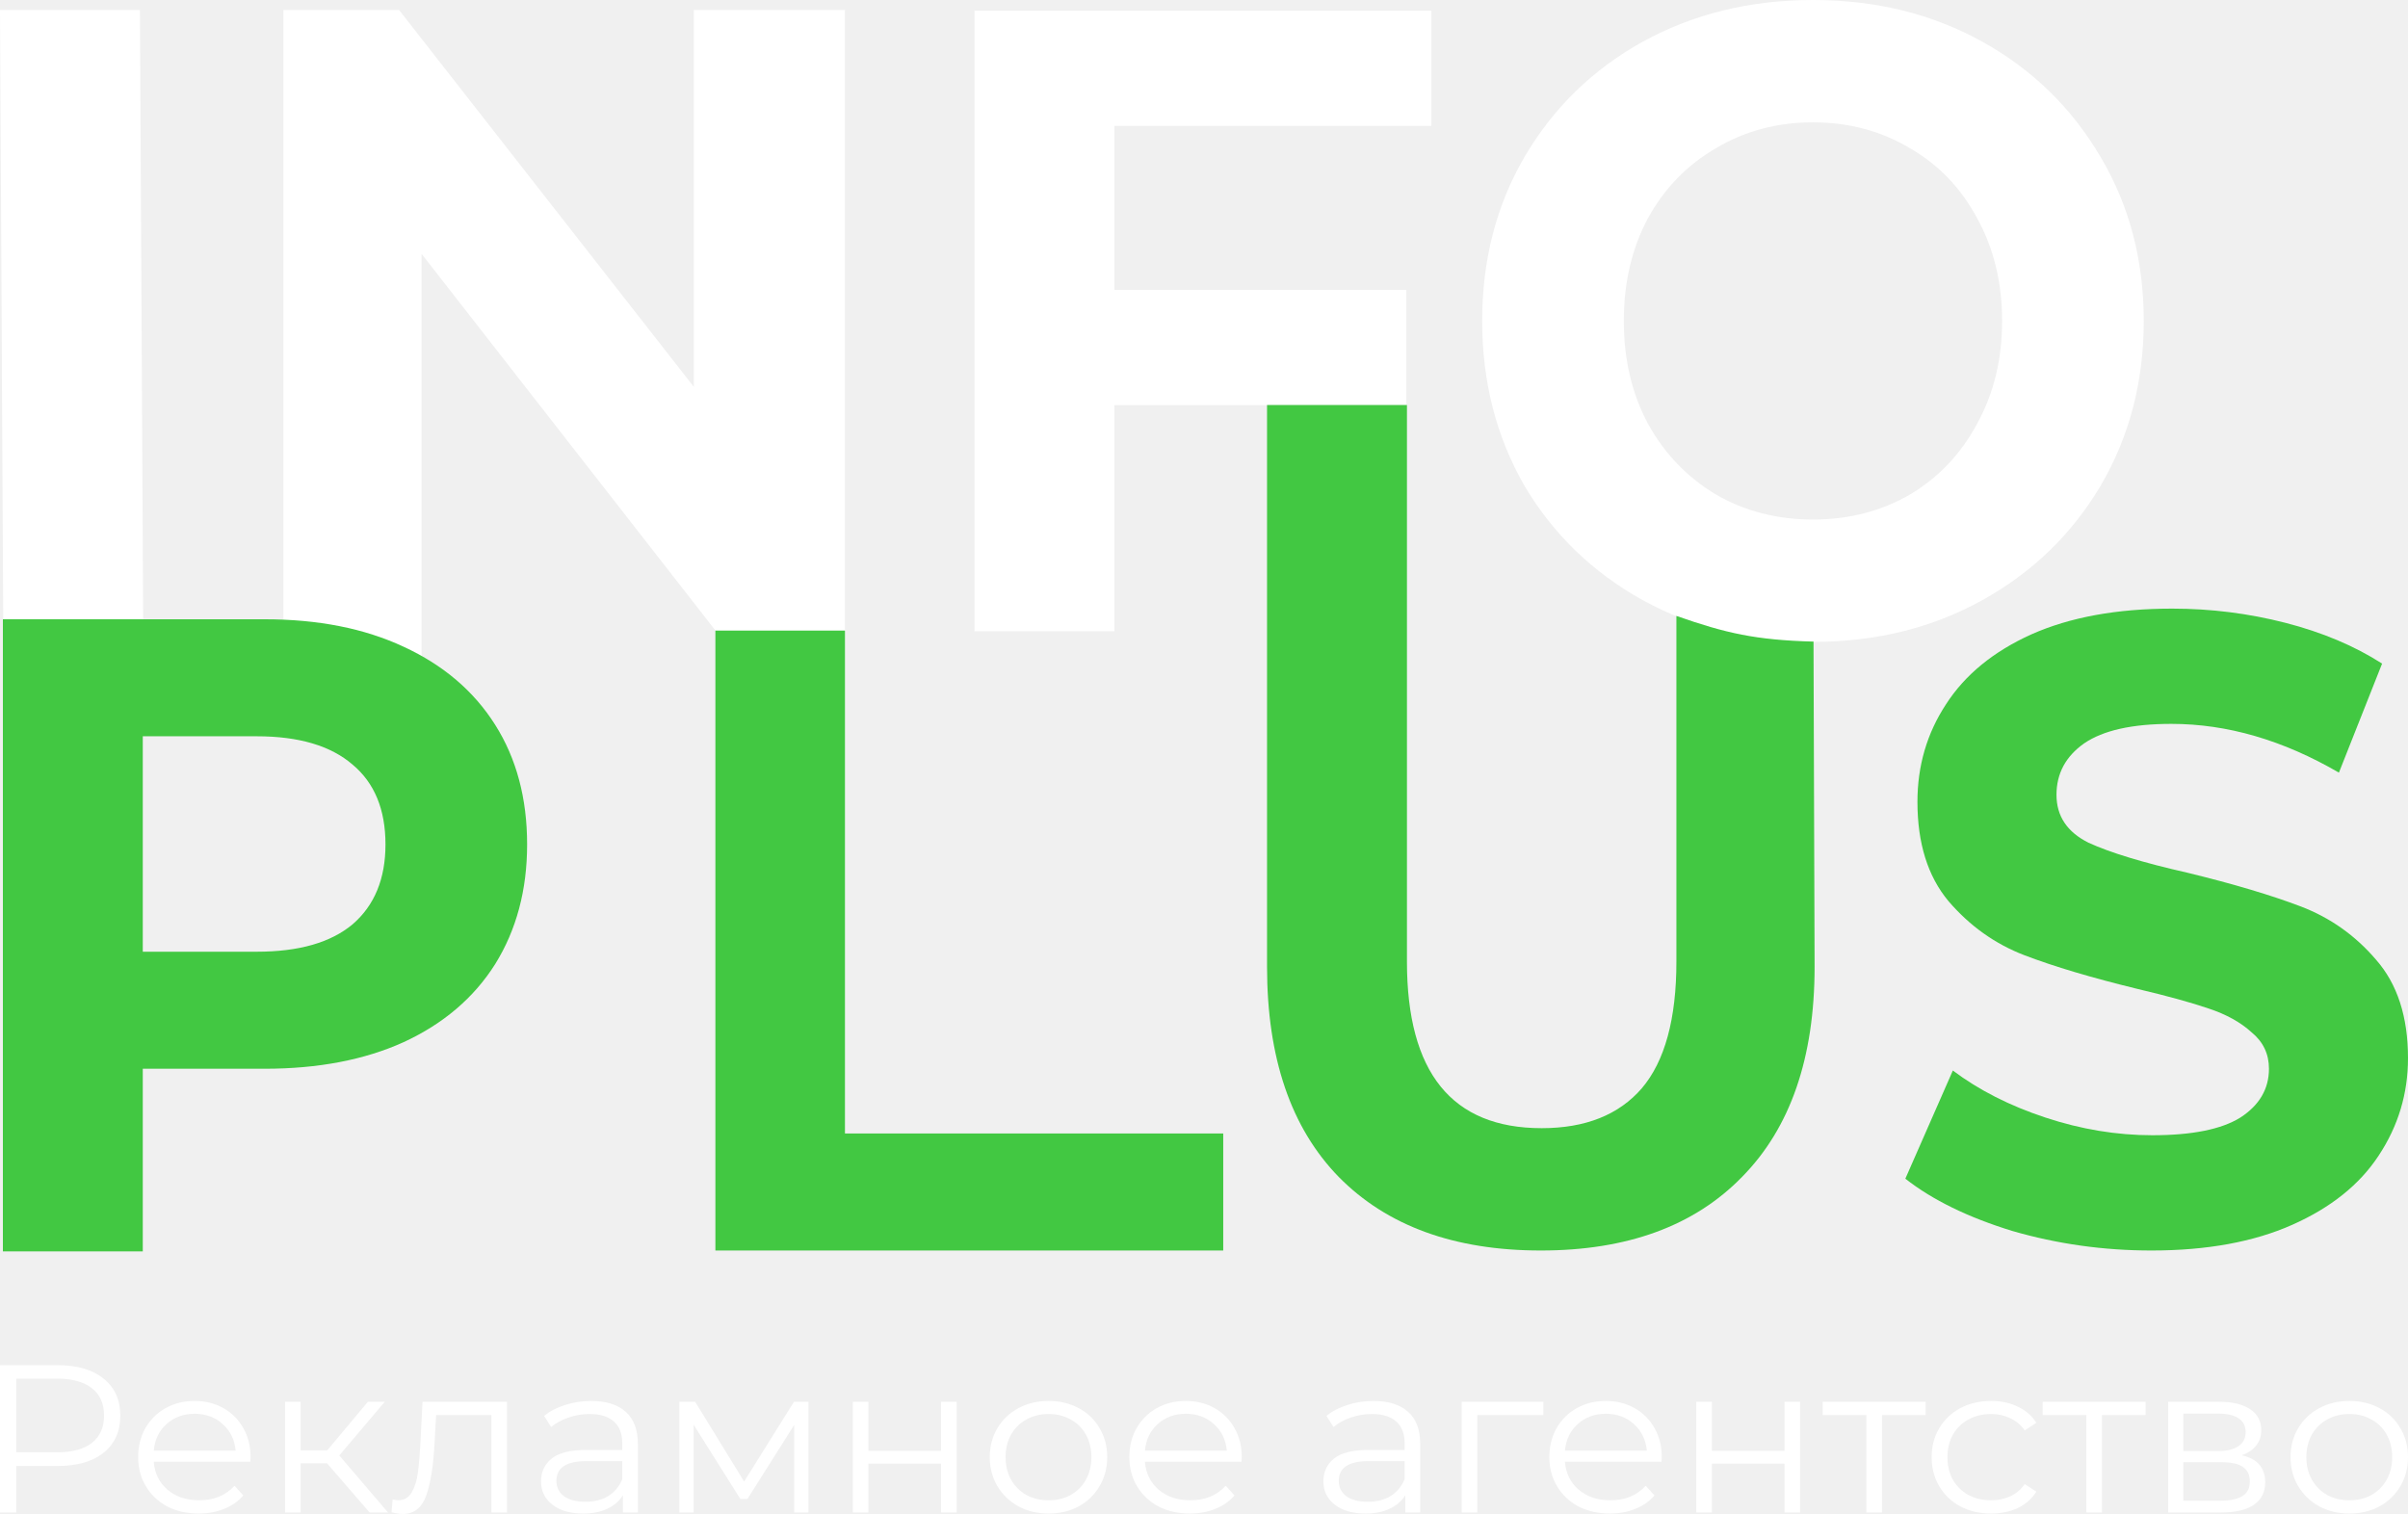
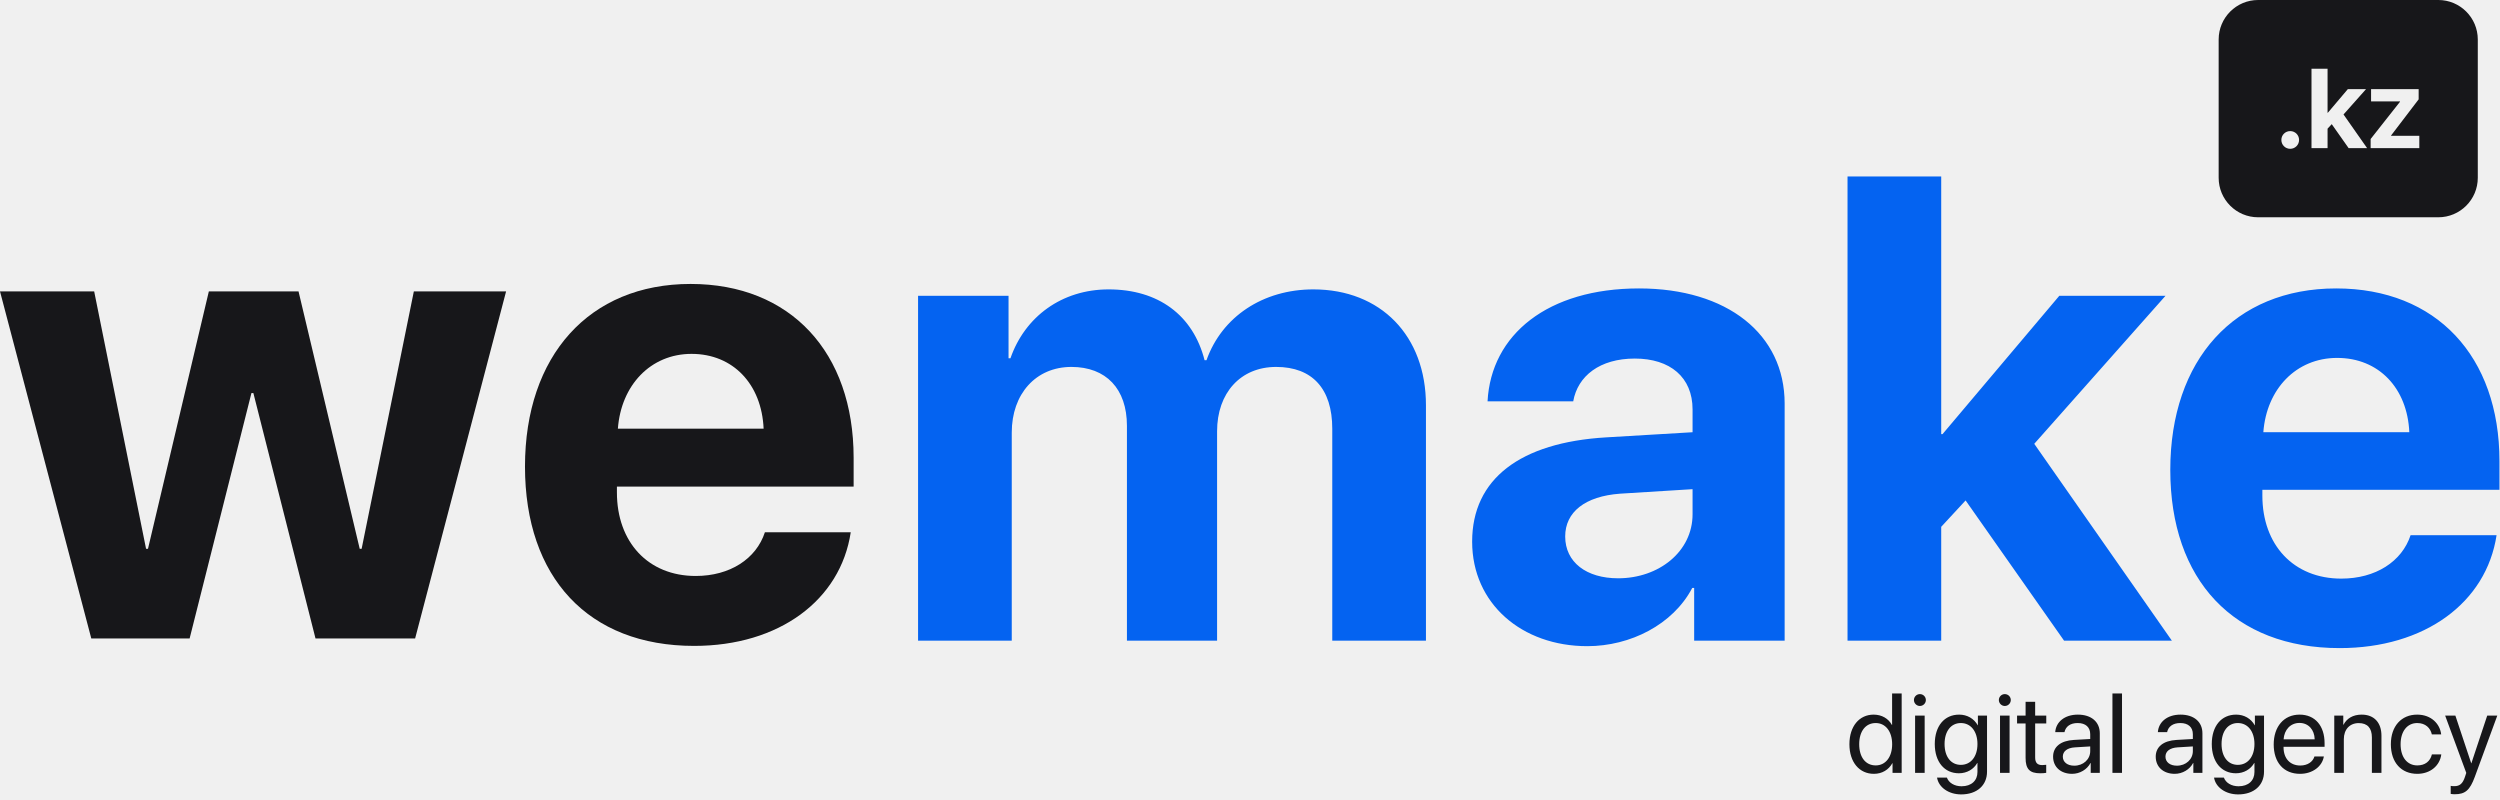
- <svg xmlns="http://www.w3.org/2000/svg" width="132" height="83" viewBox="0 0 132 83" fill="none">
-   <path d="M0 0.55H7.67L7.851 34.606H0.181L0 0.55Z" fill="white" />
-   <path d="M46.317 0.55V34.574H39.225L23.11 13.917V37.004H15.534V0.55H21.878L38.032 21.207V0.55H46.317Z" fill="white" />
-   <path d="M61.089 6.902V15.894H77.091V22.212H61.089V34.606H53.419V0.583H78.463V6.902H61.089Z" fill="white" />
-   <path d="M99.382 35.19C95.941 35.19 92.832 34.428 90.055 32.905C87.309 31.382 85.147 29.292 83.569 26.635C82.022 23.946 81.249 20.932 81.249 17.595C81.249 14.257 82.022 11.26 83.569 8.603C85.147 5.914 87.309 3.807 90.055 2.284C92.832 0.761 95.941 0 99.382 0C102.822 0 105.915 0.761 108.661 2.284C111.407 3.807 113.569 5.914 115.147 8.603C116.725 11.26 117.514 14.257 117.514 17.595C117.514 20.932 116.725 23.946 115.147 26.635C113.569 29.292 111.407 31.382 108.661 32.905C105.915 34.428 102.822 35.19 99.382 35.19ZM99.382 28.482C101.338 28.482 103.106 28.029 104.684 27.121C106.262 26.182 107.493 24.886 108.377 23.233C109.292 21.58 109.75 19.701 109.75 17.595C109.75 15.489 109.292 13.609 108.377 11.957C107.493 10.304 106.262 9.024 104.684 8.117C103.106 7.177 101.338 6.707 99.382 6.707C97.425 6.707 95.657 7.177 94.079 8.117C92.501 9.024 91.254 10.304 90.339 11.957C89.455 13.609 89.013 15.489 89.013 17.595C89.013 19.701 89.455 21.58 90.339 23.233C91.254 24.886 92.501 26.182 94.079 27.121C95.657 28.029 97.425 28.482 99.382 28.482Z" fill="white" />
-   <path d="M14.503 33.95C17.438 33.95 19.979 34.452 22.125 35.456C24.303 36.461 25.976 37.887 27.143 39.734C28.311 41.581 28.895 43.768 28.895 46.295C28.895 48.79 28.311 50.977 27.143 52.857C25.976 54.704 24.303 56.129 22.125 57.134C19.979 58.106 17.438 58.592 14.503 58.592H7.827V68.604H0.158V33.95H14.503ZM14.077 52.176C16.381 52.176 18.133 51.674 19.332 50.67C20.531 49.633 21.131 48.175 21.131 46.295C21.131 44.383 20.531 42.925 19.332 41.921C18.133 40.884 16.381 40.365 14.077 40.365H7.827V52.176H14.077Z" fill="#42C842" />
-   <path d="M39.216 34.571H46.318V62.14H67.054V68.556H39.216V34.571Z" fill="#42C842" />
-   <path d="M84.463 68.556C79.729 68.556 76.036 67.211 73.385 64.522C70.765 61.832 69.456 57.993 69.456 53.003V22.206H77.125V52.711C77.125 58.803 79.587 61.849 84.511 61.849C86.909 61.849 88.74 61.12 90.002 59.661C91.265 58.171 91.896 55.854 91.896 52.711V33.766C94.61 34.717 96.246 35.09 99.412 35.174L99.471 53.003C99.471 57.993 98.145 61.832 95.494 64.522C92.875 67.211 89.198 68.556 84.463 68.556Z" fill="#42C842" />
-   <path d="M117.939 68.556C115.319 68.556 112.779 68.2 110.317 67.487C107.887 66.741 105.93 65.785 104.446 64.619L107.05 58.689C108.47 59.759 110.159 60.617 112.116 61.265C114.073 61.913 116.03 62.237 117.986 62.237C120.164 62.237 121.774 61.913 122.815 61.265C123.857 60.585 124.378 59.694 124.378 58.592C124.378 57.782 124.062 57.118 123.431 56.599C122.831 56.048 122.042 55.611 121.064 55.287C120.117 54.963 118.823 54.606 117.182 54.218C114.657 53.602 112.589 52.986 110.98 52.371C109.37 51.755 107.981 50.767 106.813 49.406C105.677 48.045 105.109 46.23 105.109 43.962C105.109 41.986 105.63 40.203 106.671 38.616C107.713 36.995 109.275 35.716 111.358 34.776C113.473 33.836 116.045 33.366 119.075 33.366C121.19 33.366 123.257 33.626 125.277 34.144C127.297 34.663 129.065 35.408 130.58 36.38L128.213 42.358C125.151 40.576 122.09 39.685 119.028 39.685C116.882 39.685 115.288 40.041 114.246 40.754C113.236 41.467 112.731 42.407 112.731 43.573C112.731 44.74 113.315 45.615 114.483 46.198C115.682 46.749 117.497 47.3 119.928 47.85C122.453 48.466 124.52 49.082 126.13 49.697C127.739 50.313 129.112 51.285 130.248 52.614C131.416 53.942 132 55.741 132 58.009C132 59.953 131.464 61.735 130.39 63.355C129.349 64.943 127.771 66.207 125.656 67.147C123.541 68.086 120.969 68.556 117.939 68.556Z" fill="#42C842" />
-   <path d="M3.153 74.842C4.228 74.842 5.071 75.088 5.681 75.581C6.29 76.073 6.595 76.75 6.595 77.611C6.595 78.473 6.29 79.15 5.681 79.642C5.071 80.127 4.228 80.369 3.153 80.369H0.891V82.919H0V74.842H3.153ZM3.129 79.619C3.964 79.619 4.601 79.446 5.043 79.1C5.484 78.746 5.705 78.25 5.705 77.611C5.705 76.957 5.484 76.457 5.043 76.111C4.601 75.757 3.964 75.581 3.129 75.581H0.891V79.619H3.129Z" fill="white" />
-   <path d="M13.723 80.138H8.428C8.476 80.769 8.729 81.281 9.186 81.673C9.643 82.058 10.221 82.25 10.919 82.25C11.312 82.25 11.673 82.185 12.002 82.054C12.331 81.915 12.616 81.715 12.857 81.454L13.338 81.985C13.057 82.308 12.704 82.554 12.279 82.723C11.862 82.892 11.4 82.977 10.895 82.977C10.245 82.977 9.667 82.846 9.162 82.585C8.664 82.315 8.275 81.946 7.994 81.477C7.714 81.008 7.573 80.477 7.573 79.885C7.573 79.292 7.706 78.761 7.97 78.292C8.243 77.823 8.612 77.457 9.078 77.196C9.551 76.934 10.081 76.804 10.666 76.804C11.252 76.804 11.777 76.934 12.243 77.196C12.708 77.457 13.073 77.823 13.338 78.292C13.603 78.754 13.735 79.284 13.735 79.885L13.723 80.138ZM10.666 77.507C10.056 77.507 9.543 77.696 9.126 78.073C8.717 78.442 8.484 78.927 8.428 79.527H12.917C12.861 78.927 12.624 78.442 12.207 78.073C11.797 77.696 11.284 77.507 10.666 77.507Z" fill="white" />
-   <path d="M17.925 80.219H16.481V82.919H15.627V76.85H16.481V79.515H17.937L20.164 76.85H21.09L18.599 79.792L21.271 82.919H20.26L17.925 80.219Z" fill="white" />
-   <path d="M27.795 76.85V82.919H26.94V77.577H23.907L23.823 79.077C23.759 80.338 23.607 81.308 23.366 81.985C23.125 82.662 22.696 83 22.078 83C21.91 83 21.705 82.969 21.464 82.908L21.524 82.204C21.669 82.235 21.769 82.25 21.825 82.25C22.154 82.25 22.403 82.104 22.572 81.811C22.74 81.519 22.852 81.158 22.909 80.727C22.965 80.296 23.013 79.727 23.053 79.019L23.161 76.85H27.795Z" fill="white" />
-   <path d="M32.402 76.804C33.229 76.804 33.862 77.004 34.304 77.404C34.745 77.796 34.966 78.381 34.966 79.158V82.919H34.147V81.973C33.955 82.288 33.67 82.535 33.293 82.712C32.924 82.888 32.482 82.977 31.969 82.977C31.263 82.977 30.701 82.815 30.284 82.492C29.867 82.169 29.658 81.742 29.658 81.212C29.658 80.696 29.851 80.281 30.236 79.965C30.629 79.65 31.251 79.492 32.101 79.492H34.111V79.123C34.111 78.6 33.959 78.204 33.654 77.934C33.349 77.657 32.904 77.519 32.318 77.519C31.917 77.519 31.532 77.584 31.163 77.715C30.794 77.838 30.477 78.011 30.212 78.234L29.827 77.623C30.148 77.361 30.533 77.161 30.982 77.023C31.431 76.877 31.905 76.804 32.402 76.804ZM32.101 82.331C32.583 82.331 32.996 82.227 33.341 82.019C33.686 81.804 33.943 81.496 34.111 81.096V80.104H32.125C31.042 80.104 30.501 80.465 30.501 81.188C30.501 81.542 30.641 81.823 30.922 82.031C31.203 82.231 31.596 82.331 32.101 82.331Z" fill="white" />
-   <path d="M44.317 76.85V82.919H43.535V78.119L40.971 82.181H40.586L38.023 78.108V82.919H37.24V76.85H38.107L40.791 81.223L43.523 76.85H44.317Z" fill="white" />
-   <path d="M46.748 76.85H47.603V79.538H51.587V76.85H52.441V82.919H51.587V80.242H47.603V82.919H46.748V76.85Z" fill="white" />
-   <path d="M57.481 82.977C56.872 82.977 56.322 82.846 55.833 82.585C55.343 82.315 54.958 81.946 54.677 81.477C54.396 81.008 54.256 80.477 54.256 79.885C54.256 79.292 54.396 78.761 54.677 78.292C54.958 77.823 55.343 77.457 55.833 77.196C56.322 76.934 56.872 76.804 57.481 76.804C58.091 76.804 58.641 76.934 59.13 77.196C59.62 77.457 60.001 77.823 60.273 78.292C60.554 78.761 60.695 79.292 60.695 79.885C60.695 80.477 60.554 81.008 60.273 81.477C60.001 81.946 59.62 82.315 59.13 82.585C58.641 82.846 58.091 82.977 57.481 82.977ZM57.481 82.25C57.931 82.25 58.332 82.154 58.685 81.962C59.046 81.761 59.327 81.481 59.527 81.119C59.728 80.758 59.828 80.346 59.828 79.885C59.828 79.423 59.728 79.011 59.527 78.65C59.327 78.288 59.046 78.011 58.685 77.819C58.332 77.619 57.931 77.519 57.481 77.519C57.032 77.519 56.627 77.619 56.266 77.819C55.913 78.011 55.632 78.288 55.423 78.65C55.223 79.011 55.123 79.423 55.123 79.885C55.123 80.346 55.223 80.758 55.423 81.119C55.632 81.481 55.913 81.761 56.266 81.962C56.627 82.154 57.032 82.25 57.481 82.25Z" fill="white" />
-   <path d="M68.057 80.138H62.762C62.81 80.769 63.062 81.281 63.52 81.673C63.977 82.058 64.555 82.25 65.253 82.25C65.646 82.25 66.007 82.185 66.336 82.054C66.665 81.915 66.95 81.715 67.191 81.454L67.672 81.985C67.391 82.308 67.038 82.554 66.613 82.723C66.196 82.892 65.734 82.977 65.229 82.977C64.579 82.977 64.001 82.846 63.496 82.585C62.998 82.315 62.609 81.946 62.328 81.477C62.048 81.008 61.907 80.477 61.907 79.885C61.907 79.292 62.04 78.761 62.304 78.292C62.577 77.823 62.946 77.457 63.412 77.196C63.885 76.934 64.415 76.804 65 76.804C65.586 76.804 66.111 76.934 66.577 77.196C67.042 77.457 67.407 77.823 67.672 78.292C67.937 78.754 68.069 79.284 68.069 79.885L68.057 80.138ZM65 77.507C64.39 77.507 63.877 77.696 63.46 78.073C63.05 78.442 62.818 78.927 62.762 79.527H67.251C67.195 78.927 66.958 78.442 66.541 78.073C66.132 77.696 65.618 77.507 65 77.507Z" fill="white" />
-   <path d="M75.289 76.804C76.115 76.804 76.749 77.004 77.19 77.404C77.632 77.796 77.852 78.381 77.852 79.158V82.919H77.034V81.973C76.841 82.288 76.556 82.535 76.179 82.712C75.81 82.888 75.369 82.977 74.856 82.977C74.149 82.977 73.588 82.815 73.171 82.492C72.753 82.169 72.545 81.742 72.545 81.212C72.545 80.696 72.737 80.281 73.122 79.965C73.516 79.65 74.137 79.492 74.988 79.492H76.998V79.123C76.998 78.6 76.845 78.204 76.54 77.934C76.236 77.657 75.79 77.519 75.204 77.519C74.803 77.519 74.418 77.584 74.049 77.715C73.68 77.838 73.363 78.011 73.098 78.234L72.713 77.623C73.034 77.361 73.419 77.161 73.869 77.023C74.318 76.877 74.791 76.804 75.289 76.804ZM74.988 82.331C75.469 82.331 75.882 82.227 76.227 82.019C76.573 81.804 76.829 81.496 76.998 81.096V80.104H75.012C73.929 80.104 73.387 80.465 73.387 81.188C73.387 81.542 73.528 81.823 73.808 82.031C74.089 82.231 74.482 82.331 74.988 82.331Z" fill="white" />
-   <path d="M84.604 77.577H80.981V82.919H80.127V76.85H84.604V77.577Z" fill="white" />
-   <path d="M91.081 80.138H85.786C85.834 80.769 86.087 81.281 86.544 81.673C87.001 82.058 87.579 82.25 88.277 82.25C88.67 82.25 89.031 82.185 89.36 82.054C89.689 81.915 89.974 81.715 90.215 81.454L90.696 81.985C90.415 82.308 90.062 82.554 89.637 82.723C89.22 82.892 88.758 82.977 88.253 82.977C87.603 82.977 87.025 82.846 86.52 82.585C86.022 82.315 85.633 81.946 85.352 81.477C85.072 81.008 84.931 80.477 84.931 79.885C84.931 79.292 85.064 78.761 85.328 78.292C85.601 77.823 85.97 77.457 86.436 77.196C86.909 76.934 87.439 76.804 88.024 76.804C88.61 76.804 89.135 76.934 89.601 77.196C90.066 77.457 90.431 77.823 90.696 78.292C90.961 78.754 91.093 79.284 91.093 79.885L91.081 80.138ZM88.024 77.507C87.415 77.507 86.901 77.696 86.484 78.073C86.075 78.442 85.842 78.927 85.786 79.527H90.275C90.219 78.927 89.982 78.442 89.565 78.073C89.156 77.696 88.642 77.507 88.024 77.507Z" fill="white" />
-   <path d="M92.985 76.85H93.839V79.538H97.823V76.85H98.677V82.919H97.823V80.242H93.839V82.919H92.985V76.85Z" fill="white" />
-   <path d="M105.559 77.577H103.164V82.919H102.309V77.577H99.915V76.85H105.559V77.577Z" fill="white" />
-   <path d="M109.148 82.977C108.522 82.977 107.961 82.846 107.463 82.585C106.974 82.323 106.589 81.958 106.308 81.488C106.027 81.011 105.887 80.477 105.887 79.885C105.887 79.292 106.027 78.761 106.308 78.292C106.589 77.823 106.974 77.457 107.463 77.196C107.961 76.934 108.522 76.804 109.148 76.804C109.694 76.804 110.179 76.907 110.604 77.115C111.038 77.315 111.379 77.611 111.627 78.004L110.99 78.419C110.781 78.119 110.516 77.896 110.195 77.75C109.874 77.596 109.525 77.519 109.148 77.519C108.691 77.519 108.278 77.619 107.909 77.819C107.548 78.011 107.263 78.288 107.054 78.65C106.854 79.011 106.753 79.423 106.753 79.885C106.753 80.354 106.854 80.769 107.054 81.131C107.263 81.485 107.548 81.761 107.909 81.962C108.278 82.154 108.691 82.25 109.148 82.25C109.525 82.25 109.874 82.177 110.195 82.031C110.516 81.885 110.781 81.662 110.99 81.362L111.627 81.777C111.379 82.169 111.038 82.469 110.604 82.677C110.171 82.877 109.686 82.977 109.148 82.977Z" fill="white" />
-   <path d="M117.617 77.577H115.222V82.919H114.368V77.577H111.973V76.85H117.617V77.577Z" fill="white" />
-   <path d="M122.885 79.781C123.743 79.973 124.172 80.469 124.172 81.269C124.172 81.8 123.968 82.208 123.559 82.492C123.149 82.777 122.54 82.919 121.729 82.919H118.853V76.85H121.645C122.367 76.85 122.933 76.984 123.342 77.254C123.751 77.523 123.956 77.907 123.956 78.407C123.956 78.738 123.859 79.023 123.667 79.261C123.482 79.492 123.222 79.665 122.885 79.781ZM119.683 79.55H121.585C122.074 79.55 122.447 79.461 122.704 79.284C122.969 79.108 123.101 78.85 123.101 78.511C123.101 78.173 122.969 77.919 122.704 77.75C122.447 77.581 122.074 77.496 121.585 77.496H119.683V79.55ZM121.693 82.273C122.239 82.273 122.648 82.188 122.921 82.019C123.194 81.85 123.33 81.585 123.33 81.223C123.33 80.862 123.206 80.596 122.957 80.427C122.708 80.25 122.315 80.161 121.777 80.161H119.683V82.273H121.693Z" fill="white" />
-   <path d="M128.787 82.977C128.177 82.977 127.627 82.846 127.138 82.585C126.648 82.315 126.263 81.946 125.982 81.477C125.702 81.008 125.561 80.477 125.561 79.885C125.561 79.292 125.702 78.761 125.982 78.292C126.263 77.823 126.648 77.457 127.138 77.196C127.627 76.934 128.177 76.804 128.787 76.804C129.396 76.804 129.946 76.934 130.435 77.196C130.925 77.457 131.306 77.823 131.579 78.292C131.86 78.761 132 79.292 132 79.885C132 80.477 131.86 81.008 131.579 81.477C131.306 81.946 130.925 82.315 130.435 82.585C129.946 82.846 129.396 82.977 128.787 82.977ZM128.787 82.25C129.236 82.25 129.637 82.154 129.99 81.962C130.351 81.761 130.632 81.481 130.833 81.119C131.033 80.758 131.133 80.346 131.133 79.885C131.133 79.423 131.033 79.011 130.833 78.65C130.632 78.288 130.351 78.011 129.99 77.819C129.637 77.619 129.236 77.519 128.787 77.519C128.337 77.519 127.932 77.619 127.571 77.819C127.218 78.011 126.937 78.288 126.729 78.65C126.528 79.011 126.428 79.423 126.428 79.885C126.428 80.346 126.528 80.758 126.729 81.119C126.937 81.481 127.218 81.761 127.571 81.962C127.932 82.154 128.337 82.25 128.787 82.25Z" fill="white" />
+ <svg xmlns="http://www.w3.org/2000/svg" width="625" height="200" viewBox="0 0 625 200" fill="none">
+   <g clip-path="url(#clip0_2779_2665)">
+     <path d="M468.473 193.458C470.535 193.458 472.172 192.44 473.093 190.789H473.134V193.21H475.417V173.358H473.024V181.228H472.969C472.117 179.659 470.466 178.655 468.417 178.655C464.815 178.655 462.354 181.571 462.354 186.057C462.354 190.541 464.828 193.458 468.473 193.458ZM468.926 180.76C471.387 180.76 473.038 182.865 473.038 186.057C473.038 189.262 471.387 191.353 468.926 191.353C466.396 191.353 464.801 189.303 464.801 186.057C464.801 182.823 466.396 180.76 468.926 180.76ZM478.772 193.21H481.165V178.902H478.772V193.21ZM479.968 176.495C480.793 176.495 481.467 175.821 481.467 175.009C481.467 174.184 480.793 173.523 479.968 173.523C479.157 173.523 478.483 174.184 478.483 175.009C478.483 175.821 479.157 176.495 479.968 176.495ZM490.212 191.215C487.751 191.215 486.142 189.207 486.142 186.002C486.142 182.796 487.751 180.76 490.212 180.76C492.701 180.76 494.365 182.851 494.365 186.002C494.365 189.152 492.701 191.215 490.212 191.215ZM490.295 198.603C494.241 198.603 496.757 196.333 496.757 192.921V178.902H494.475V181.31H494.434C493.485 179.645 491.807 178.655 489.786 178.655C486.087 178.655 483.694 181.516 483.694 186.002C483.694 190.445 486.087 193.32 489.731 193.32C491.738 193.32 493.43 192.302 494.31 190.748H494.365V193.004C494.365 195.136 492.866 196.567 490.391 196.567C488.604 196.567 487.187 195.7 486.72 194.394H484.258C484.657 196.829 487.146 198.603 490.295 198.603ZM500.003 193.21H502.395V178.902H500.003V193.21ZM501.199 176.495C502.024 176.495 502.698 175.821 502.698 175.009C502.698 174.184 502.024 173.523 501.199 173.523C500.388 173.523 499.714 174.184 499.714 175.009C499.714 175.821 500.388 176.495 501.199 176.495ZM506.397 175.449V178.902H504.266V180.87H506.397V189.495C506.397 192.247 507.415 193.32 510.04 193.32C510.604 193.32 511.265 193.279 511.553 193.21V191.202C511.389 191.229 510.838 191.271 510.563 191.271C509.34 191.271 508.789 190.679 508.789 189.372V180.87H511.567V178.902H508.789V175.449H506.397ZM518.566 191.422C516.848 191.422 515.706 190.528 515.706 189.166C515.706 187.817 516.806 186.965 518.731 186.841L522.554 186.607V187.776C522.554 189.84 520.822 191.422 518.566 191.422ZM518.03 193.458C519.955 193.458 521.77 192.385 522.622 190.748H522.677V193.21H524.947V183.319C524.947 180.471 522.829 178.655 519.473 178.655C516.091 178.655 513.974 180.553 513.808 183.03H516.118C516.421 181.626 517.576 180.76 519.419 180.76C521.399 180.76 522.554 181.805 522.554 183.552V184.749L518.456 184.983C515.156 185.176 513.272 186.716 513.272 189.166C513.272 191.738 515.184 193.458 518.03 193.458ZM528.109 193.21H530.502V173.358H528.109V193.21ZM544.225 191.422C542.506 191.422 541.364 190.528 541.364 189.166C541.364 187.817 542.465 186.965 544.39 186.841L548.212 186.607V187.776C548.212 189.84 546.48 191.422 544.225 191.422ZM543.689 193.458C545.614 193.458 547.429 192.385 548.281 190.748H548.336V193.21H550.605V183.319C550.605 180.471 548.488 178.655 545.132 178.655C541.749 178.655 539.632 180.553 539.467 183.03H541.777C542.08 181.626 543.235 180.76 545.077 180.76C547.057 180.76 548.212 181.805 548.212 183.552V184.749L544.115 184.983C540.815 185.176 538.931 186.716 538.931 189.166C538.931 191.738 540.843 193.458 543.689 193.458ZM559.46 191.215C556.999 191.215 555.39 189.207 555.39 186.002C555.39 182.796 556.999 180.76 559.46 180.76C561.949 180.76 563.613 182.851 563.613 186.002C563.613 189.152 561.949 191.215 559.46 191.215ZM559.543 198.603C563.489 198.603 566.006 196.333 566.006 192.921V178.902H563.723V181.31H563.682C562.734 179.645 561.056 178.655 559.034 178.655C555.335 178.655 552.943 181.516 552.943 186.002C552.943 190.445 555.335 193.32 558.979 193.32C560.987 193.32 562.678 192.302 563.558 190.748H563.613V193.004C563.613 195.136 562.115 196.567 559.639 196.567C557.852 196.567 556.435 195.7 555.968 194.394H553.507C553.905 196.829 556.394 198.603 559.543 198.603ZM574.862 180.732C577.117 180.732 578.615 182.438 578.67 184.832H570.901C571.052 182.452 572.62 180.732 574.862 180.732ZM578.615 189.11C578.217 190.459 576.883 191.381 575.068 191.381C572.496 191.381 570.888 189.578 570.888 186.841V186.703H581.145V185.795C581.145 181.461 578.766 178.655 574.903 178.655C570.956 178.655 568.426 181.668 568.426 186.111C568.426 190.61 570.915 193.458 575.013 193.458C578.134 193.458 580.554 191.615 580.967 189.11H578.615ZM583.566 193.21H585.958V184.79C585.958 182.37 587.429 180.773 589.684 180.773C591.885 180.773 592.971 182.039 592.971 184.35V193.21H595.364V183.924C595.364 180.677 593.549 178.655 590.413 178.655C588.199 178.655 586.673 179.645 585.876 181.186H585.821V178.902H583.566V193.21ZM610.297 183.594C609.994 181.021 607.863 178.655 604.288 178.655C600.342 178.655 597.715 181.544 597.715 186.057C597.715 190.665 600.355 193.458 604.316 193.458C607.56 193.458 609.953 191.449 610.324 188.602H607.973C607.56 190.321 606.282 191.353 604.329 191.353C601.854 191.353 600.149 189.386 600.149 186.057C600.149 182.81 601.827 180.76 604.301 180.76C606.405 180.76 607.616 182.039 607.959 183.594H610.297ZM613.707 198.562C616.292 198.562 617.473 197.558 618.701 194.215L624.322 178.902H621.804L617.843 190.816H617.806L613.845 178.902H611.287L616.567 193.224L616.237 194.228C615.687 195.893 614.945 196.539 613.611 196.539C613.309 196.539 612.937 196.526 612.676 196.471V198.479C612.937 198.534 613.418 198.562 613.707 198.562Z" fill="#17171A" />
+     <path d="M229.517 160.175H252.938V108.138C252.938 98.487 258.953 91.731 267.856 91.731C276.519 91.731 281.733 97.2 281.733 106.449V160.175H304.271V107.817C304.271 98.246 310.127 91.731 319.03 91.731C328.093 91.731 333.066 97.2 333.066 107.174V160.175H356.487V101.302C356.487 83.93 345.178 72.348 328.334 72.348C315.741 72.348 305.475 79.185 301.625 90.043H301.143C298.256 78.783 289.593 72.348 277.16 72.348C265.45 72.348 256.226 79.185 252.617 89.56H252.136V73.957H229.517V160.175ZM404.533 144.572C396.592 144.572 391.298 140.551 391.298 134.117C391.298 128.004 396.271 124.063 405.013 123.42L423.141 122.294V128.567C423.141 137.896 414.719 144.572 404.533 144.572ZM396.833 161.542C407.581 161.542 418.248 156.154 423.061 146.985H423.542V160.175H446.161V100.9C446.161 83.528 431.804 72.107 409.746 72.107C386.967 72.107 372.77 83.608 371.887 100.337H393.304C394.426 93.983 399.961 89.64 408.703 89.64C417.526 89.64 423.141 94.305 423.141 102.348V108.058L401.485 109.345C380.069 110.632 368.037 119.72 368.037 135.404C368.037 150.926 380.47 161.542 396.833 161.542ZM485.624 108.54H485.303V44.118H461.882V160.175H485.303V131.704L491.399 125.109L516.023 160.175H542.973L508.563 110.954L541.369 73.957H514.82L485.624 108.54ZM584.281 89.479C594.708 89.479 601.846 97.04 602.328 108.058H565.833C566.635 97.281 574.014 89.479 584.281 89.479ZM602.648 133.795C600.483 140.39 593.906 144.653 585.324 144.653C573.372 144.653 565.592 136.207 565.592 123.902V122.454H624.865V115.296C624.865 89.077 609.065 72.107 584.04 72.107C558.614 72.107 542.572 89.962 542.572 117.468C542.572 145.054 558.454 162.025 584.922 162.025C606.178 162.025 621.576 150.685 624.143 133.795H602.648Z" fill="#0463F1" />
+     <path fill-rule="evenodd" clip-rule="evenodd" d="M564.536 0H609.575C615.027 0 619.447 4.422 619.447 9.877V44.444C619.447 49.899 615.027 54.321 609.575 54.321H564.536C559.084 54.321 554.664 49.899 554.664 44.444V9.877C554.664 4.422 559.084 0 564.536 0ZM574.769 34.987C574.769 36.212 573.779 37.202 572.555 37.202C571.318 37.202 570.341 36.212 570.341 34.987C570.341 33.749 571.318 32.773 572.555 32.773C573.779 32.773 574.769 33.749 574.769 34.987ZM581.891 28.205H581.946L586.952 22.289H591.503L585.88 28.618L591.779 37.037H587.158L582.937 31.039L581.891 32.167V37.037H577.876V17.185H581.891V28.205ZM604.828 37.037H592.658V34.754L600.001 25.44V25.357H592.768V22.289H604.663V24.834L597.76 33.887V33.956H604.828V37.037Z" fill="#17171A" />
+     <path d="M126.523 72.849H103.461L90.408 137.193H89.927L74.632 72.849H52.211L36.996 137.193H36.515L23.543 72.849H0L22.822 159.613H47.406L62.861 98.263H63.342L78.876 159.613H103.781L126.523 72.849ZM172.887 88.469C183.298 88.469 190.424 96.077 190.905 107.166H154.47C155.27 96.32 162.638 88.469 172.887 88.469ZM191.225 133.066C189.063 139.702 182.497 143.992 173.929 143.992C161.997 143.992 154.229 135.493 154.229 123.11V121.653H213.407V114.45C213.407 88.065 197.631 70.987 172.647 70.987C147.263 70.987 131.247 88.955 131.247 116.635C131.247 144.397 147.103 161.474 173.528 161.474C194.749 161.474 210.123 150.062 212.686 133.066H191.225Z" fill="#17171A" />
+   </g>
+   <defs>
+     <clipPath id="clip0_2779_2665">
+       <rect width="625" height="200" fill="white" />
+     </clipPath>
+   </defs>
</svg>
